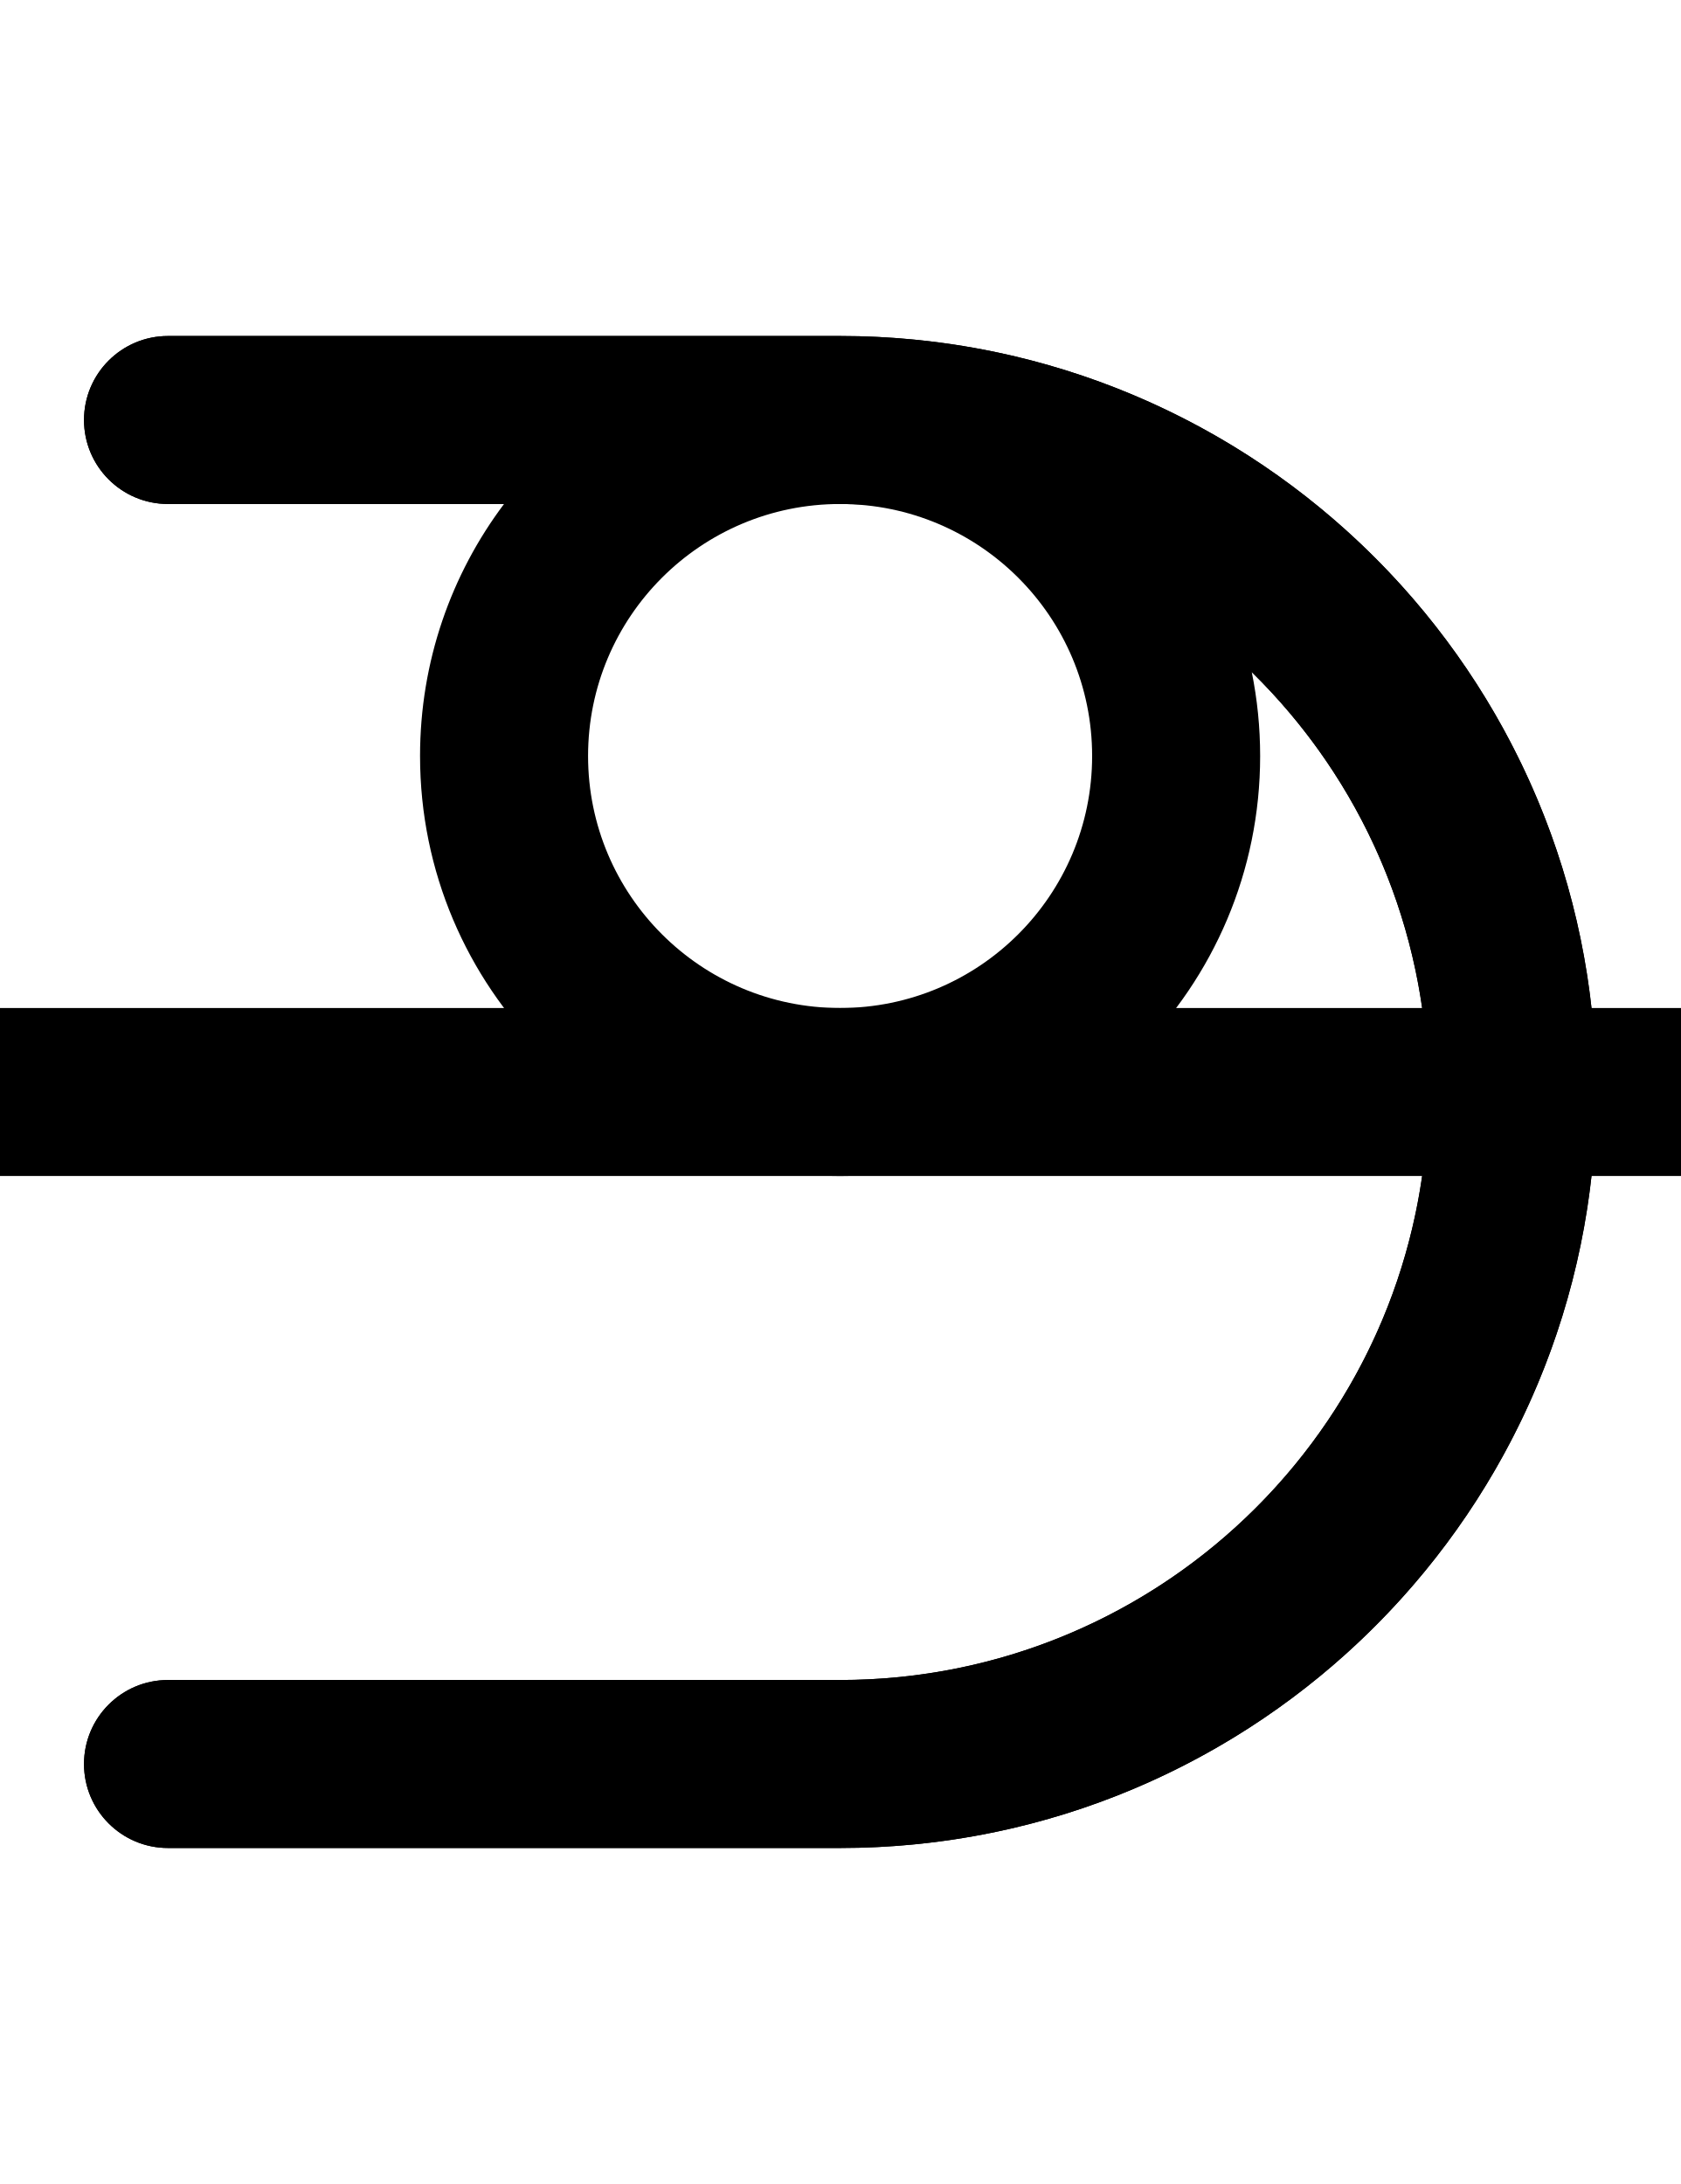
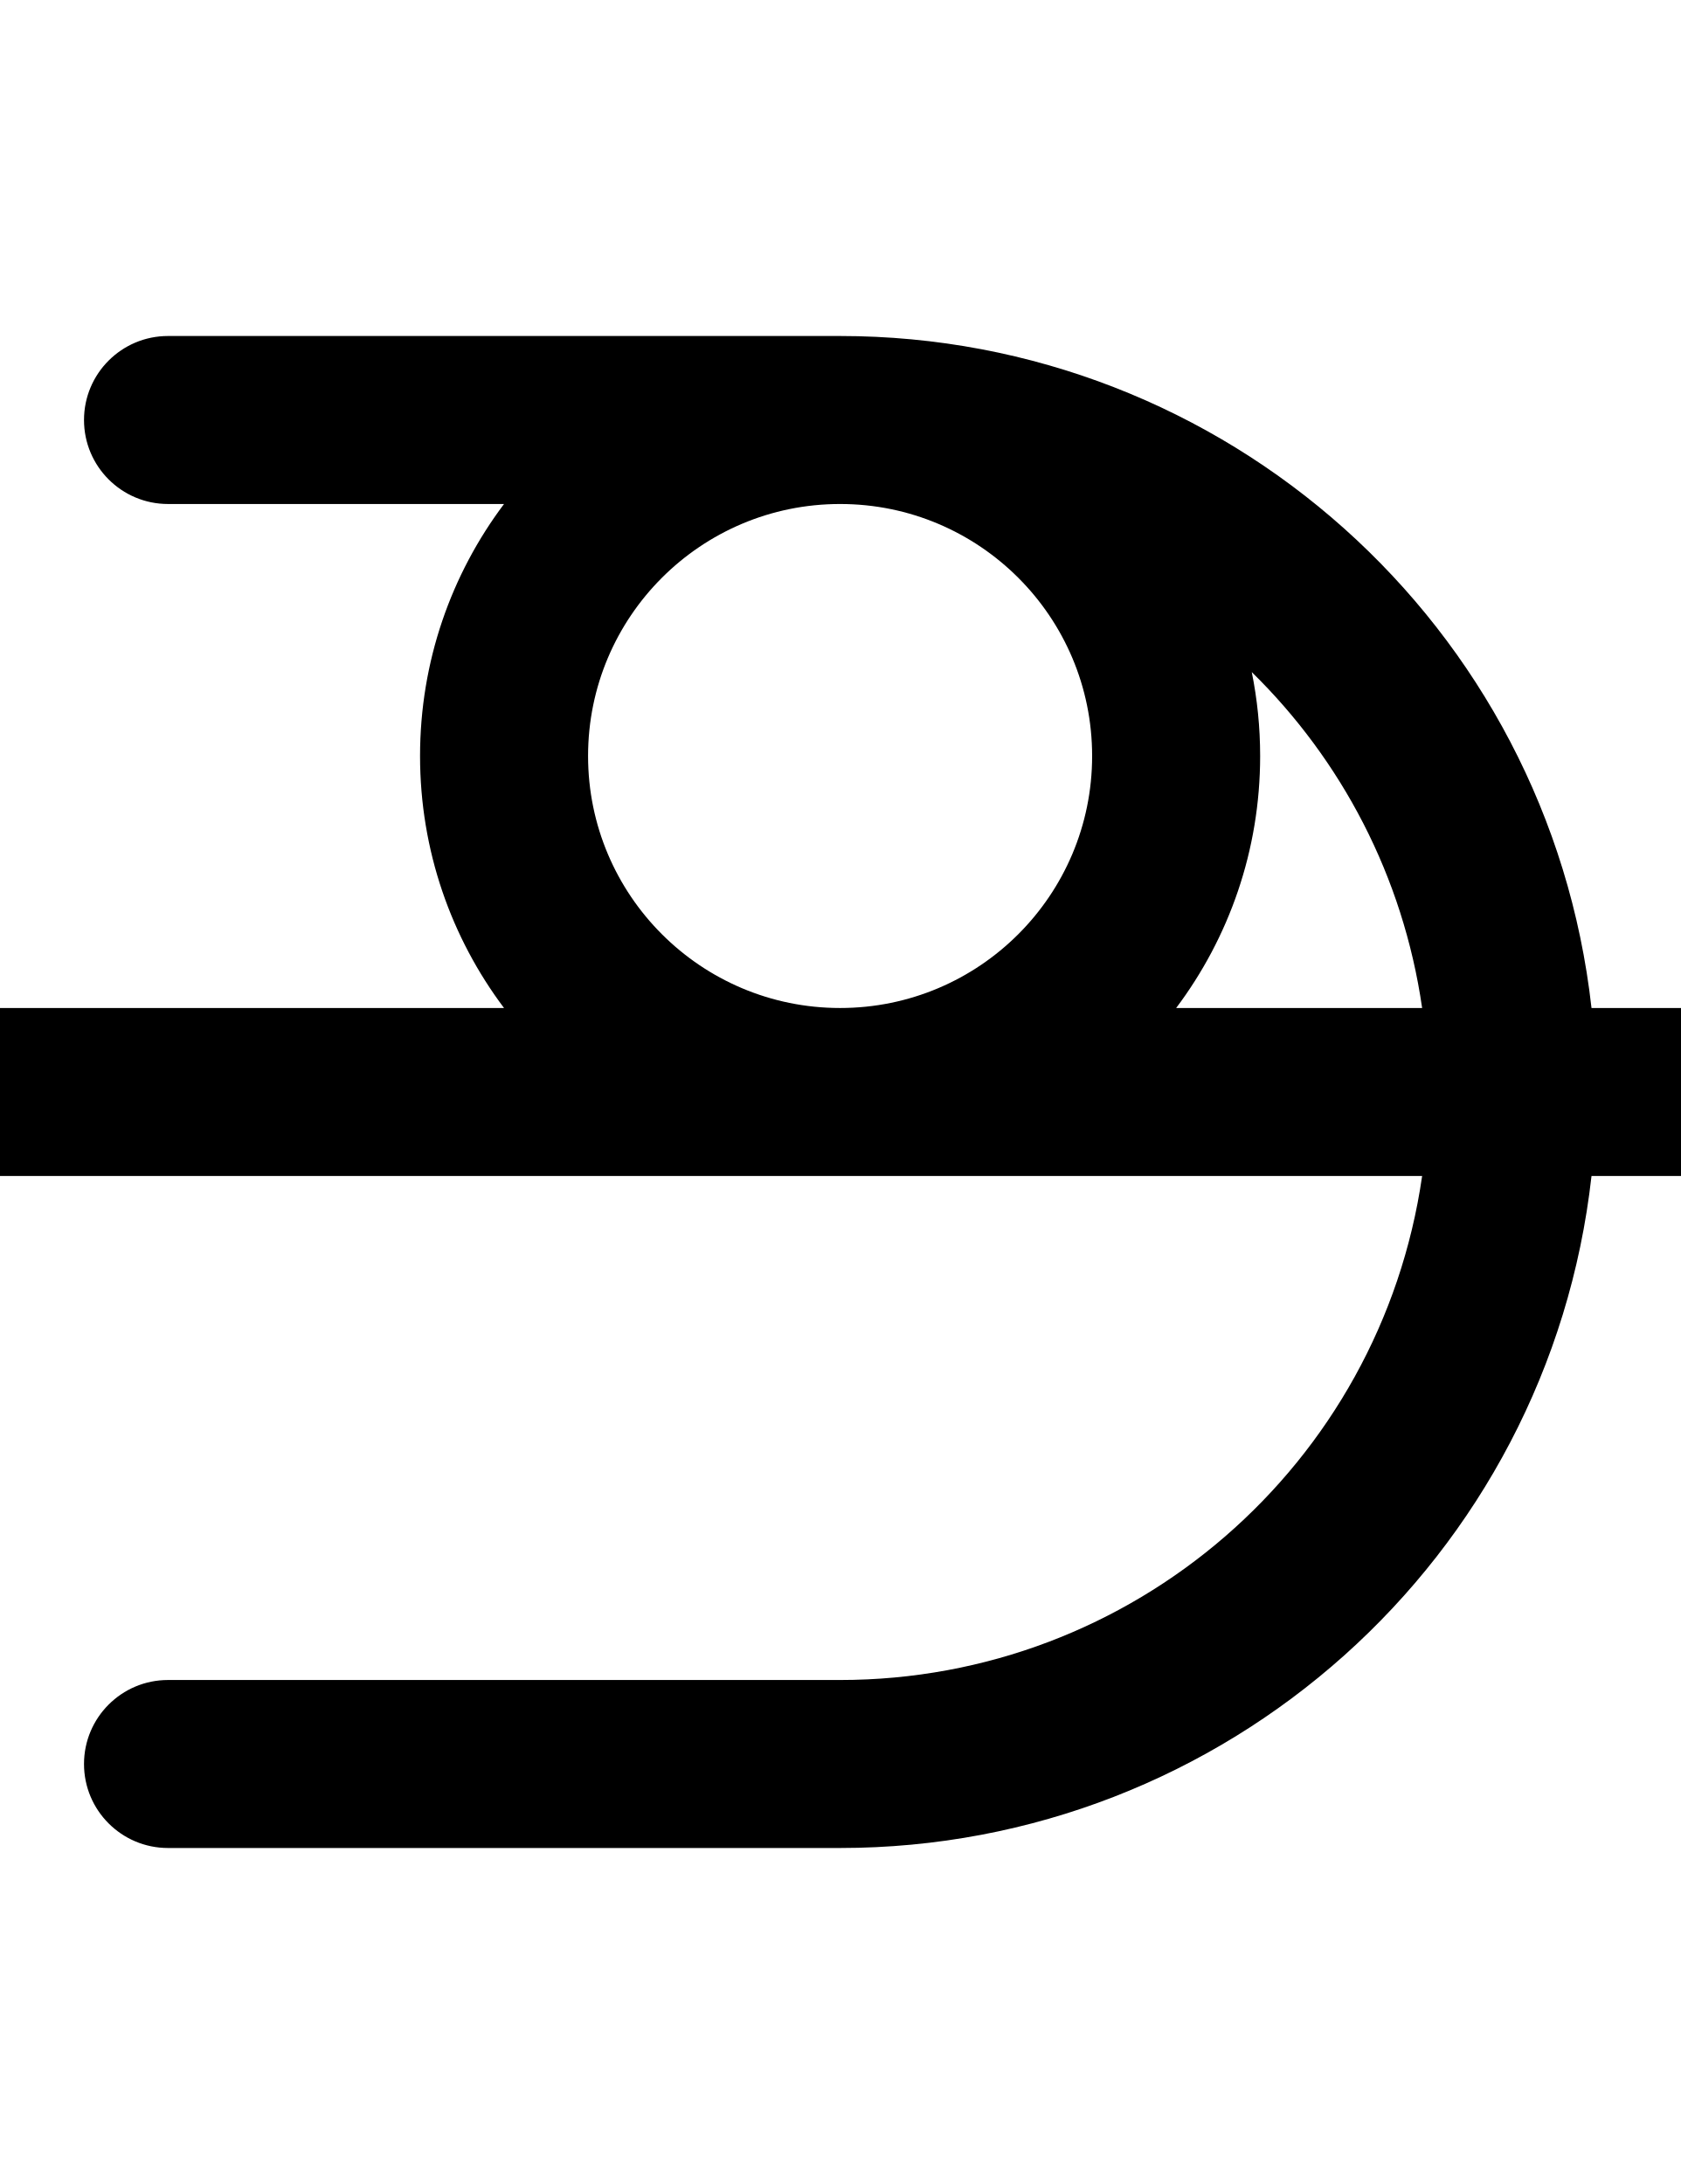
<svg xmlns="http://www.w3.org/2000/svg" width="500" height="650">
-   <path d="M 250,150 A 175,175 0 0 1 423.205,300 H 250 c -41.421,0 -75,-33.579 -75,-75 0,-41.421 33.579,-75 75,-75 z m 0,-50 H 50 a 25,25 0 0 0 -25,25 25,25 0 0 0 25,25 h 99.99 C 134.298,170.892 125,196.86 125,225 c 0,69.036 55.964,125 125,125 H 423.205 A 175,175 0 0 1 250,500 H 50 a 25,25 0 0 0 -25,25 25,25 0 0 0 25,25 H 250 A 225,225 0 0 0 473.607,350 H 500 c 13.807,0 25,-11.193 25,-25 0,-13.807 -11.193,-25 -25,-25 H 473.607 A 225,225 0 0 0 250,100 Z" />
-   <path d="m 250,100 c 124.264,0 225,100.736 225,225 0,124.264 -100.736,225 -225,225 H 50 c -13.807,0 -25,-11.193 -25,-25 0,-13.807 11.193,-25 25,-25 h 200 c 96.65,0 175,-78.35 175,-175 0,-48.952 -20.099,-93.208 -52.494,-124.969 C 374.142,208.1 375,216.449 375,225 375,294.036 319.036,350 250,350 H 0 c -13.807,0 -25,-11.193 -25,-25 0,-13.807 11.193,-25 25,-25 h 250 c 41.421,0 75,-33.579 75,-75 0,-41.421 -33.579,-75 -75,-75 H 50 c -13.807,0 -25,-11.193 -25,-25 0,-13.807 11.193,-25 25,-25 z" />
+   <path d="M 50 100 C 36.193 100 25 111.193 25 125 C 25 138.807 36.193 150 50 150 L 149.99 150 C 134.298 170.892 125 196.86 125 225 C 125 253.14 134.298 279.108 149.99 300 L 0 300 C -13.807 300 -25 311.193 -25 325 C -25 338.807 -13.807 350 0 350 L 250 350 L 423.205 350 C 410.778 436.1 336.992 500 250 500 L 50 500 C 36.193 500 25 511.193 25 525 C 25 538.807 36.193 550 50 550 L 250 550 C 364.59 550 460.875 463.88 473.607 350 L 500 350 C 513.807 350 525 338.807 525 325 C 525 311.193 513.807 300 500 300 L 473.607 300 C 460.875 186.119 364.59 100 250 100 L 50 100 z M 250 150 C 291.421 150 325 183.579 325 225 C 325 266.421 291.421 300 250 300 C 208.579 300 175 266.421 175 225 C 175 183.579 208.579 150 250 150 z M 372.506 200.027 C 399.118 226.101 417.539 260.744 423.205 300 L 350.01 300 C 365.702 279.108 375 253.14 375 225 C 375 216.448 374.142 208.096 372.506 200.027 z " />
</svg>
